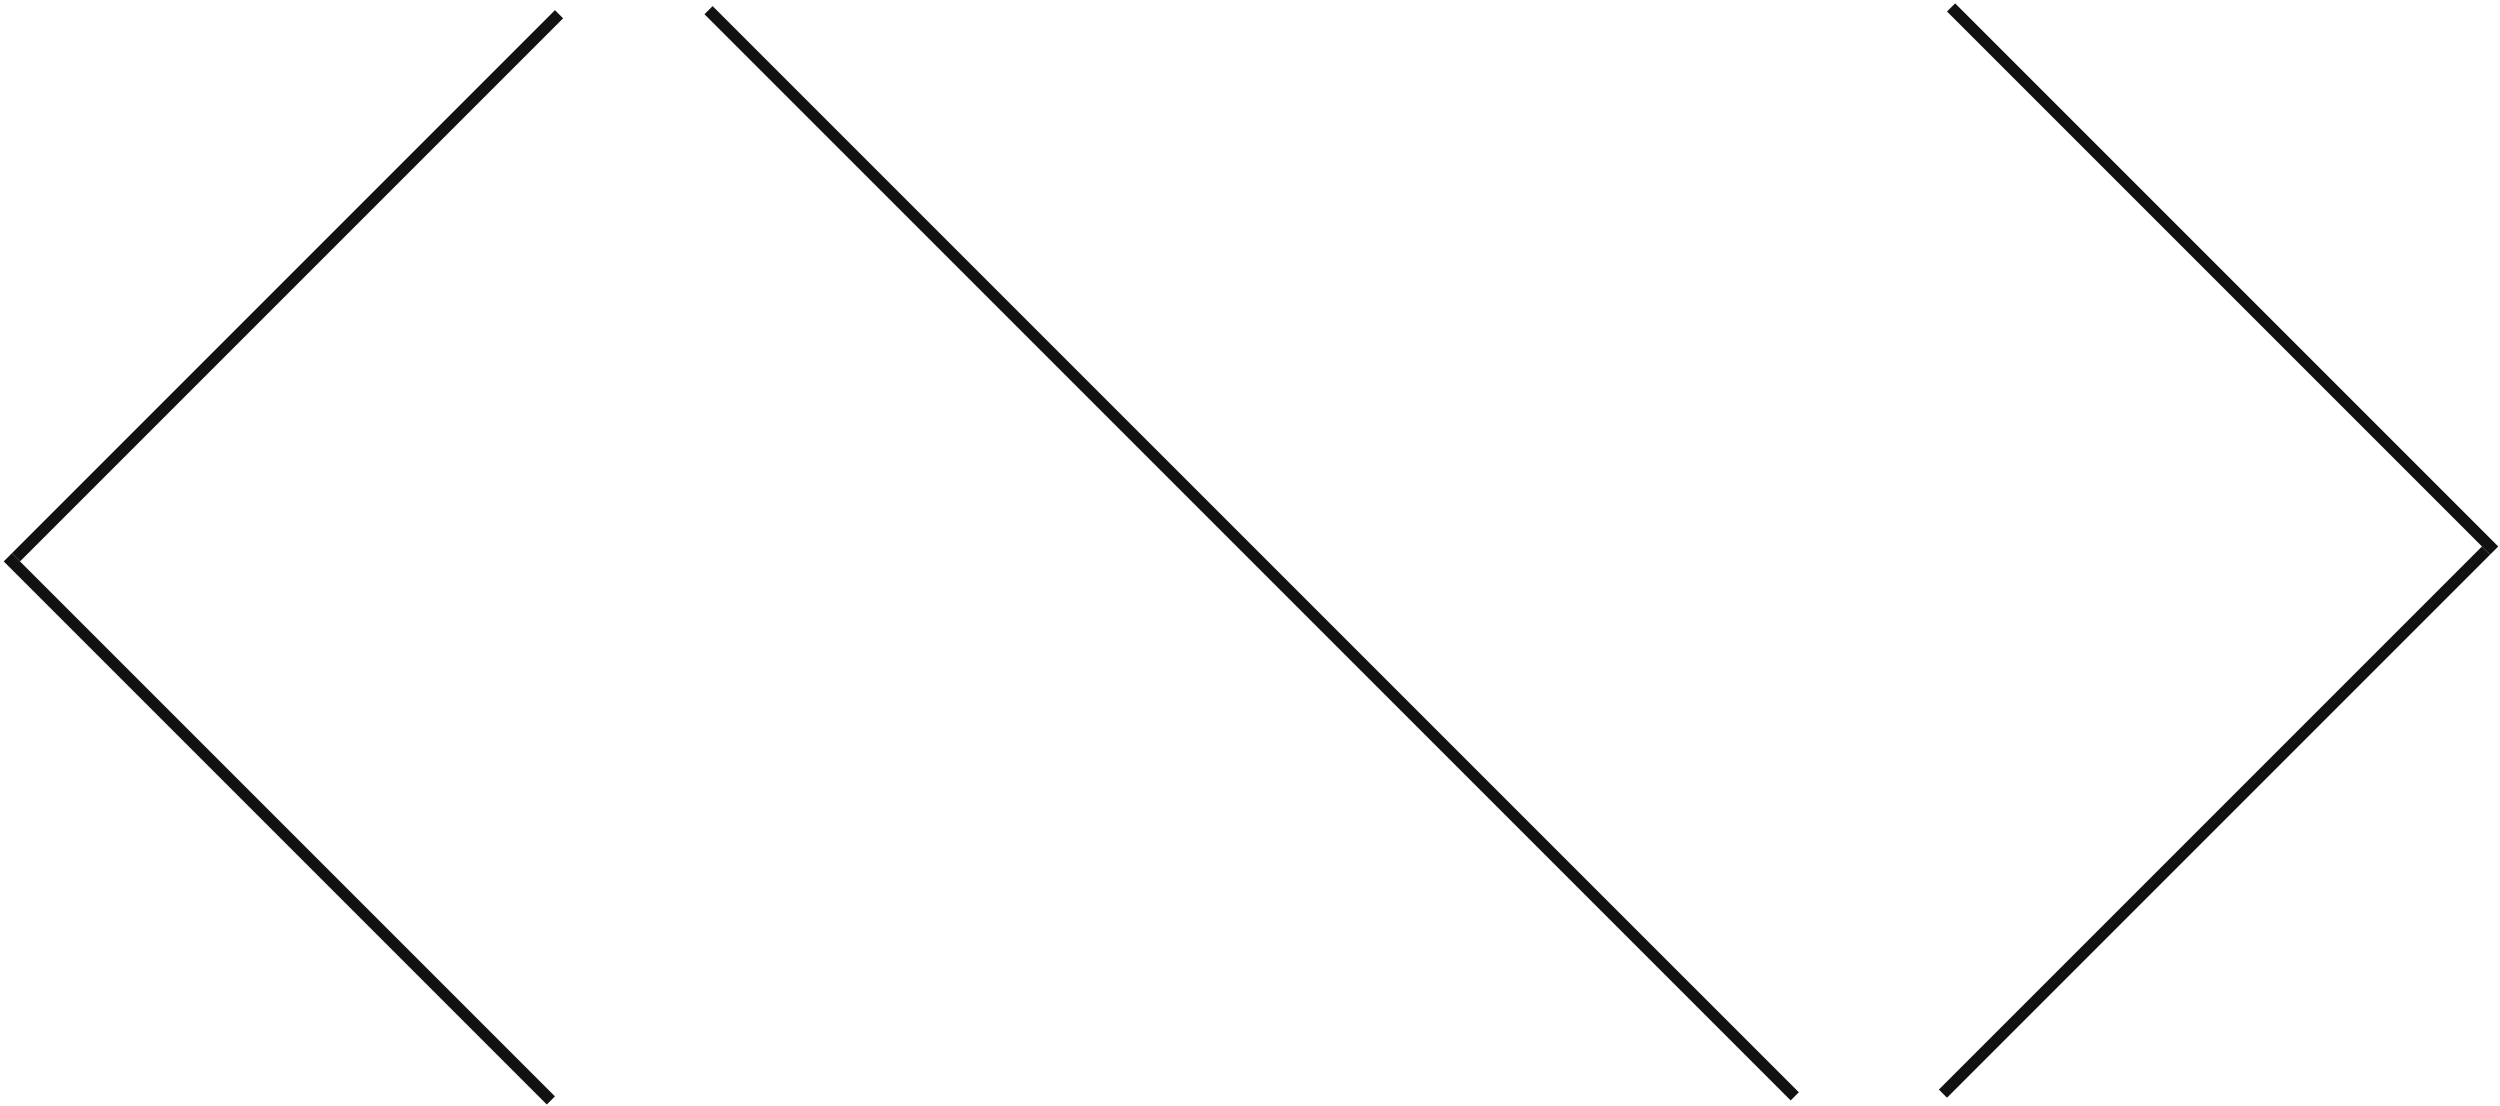
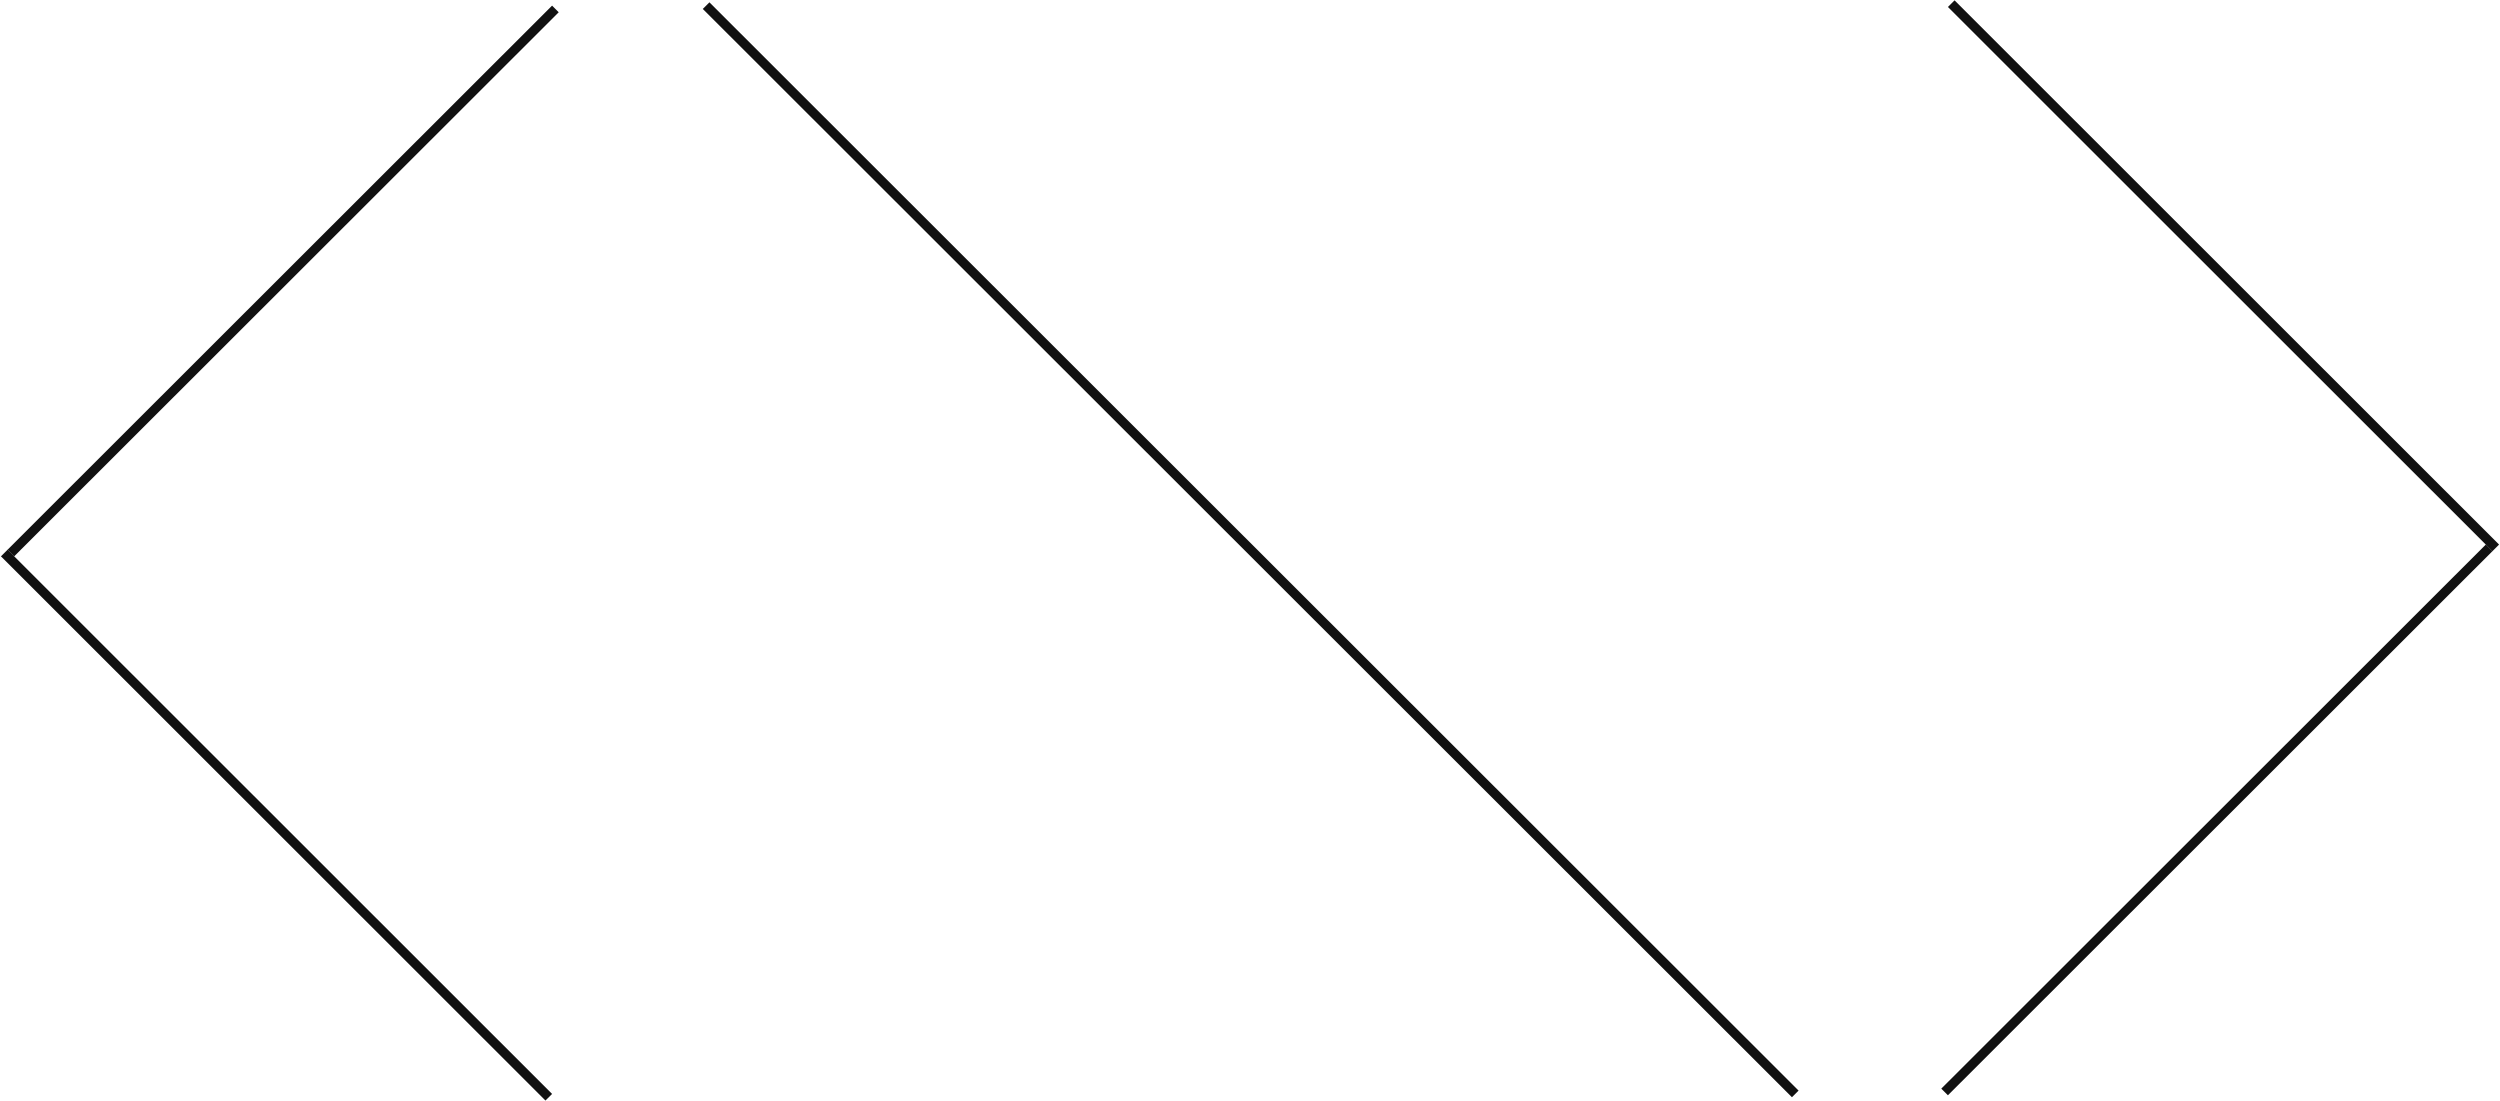
- <svg xmlns="http://www.w3.org/2000/svg" xmlns:xlink="http://www.w3.org/1999/xlink" width="651" height="288" viewBox="0 0 651 288" version="2.0">
-   <g id="Canvas" transform="translate(2276 -461)" type="canvas">
+ <svg xmlns="http://www.w3.org/2000/svg" xmlns:xlink="http://www.w3.org/1999/xlink" width="1333" height="587" viewBox="0 0 1333 587" version="2.0">
+   <g id="Canvas" transform="translate(2277 -461)" type="canvas">
    <g id="Develop" style="mix-blend-mode:normal;" type="group">
      <g id="&gt;" style="mix-blend-mode:normal;" type="group">
        <g id="Line 6" style="mix-blend-mode:normal;" type="line">
-           <use xlink:href="#path0_stroke" transform="matrix(-0.707107 -0.707107 0.707107 -0.707107 -2131.49 746.491)" fill="#111111" style="mix-blend-mode:normal;" />
+           <use xlink:href="#path0_stroke" transform="matrix(-0.707299 -0.706915 0.707299 -0.706915 -1982.63 1044.28)" fill="#111111" style="mix-blend-mode:normal;" />
        </g>
        <g id="Line 6" style="mix-blend-mode:normal;" type="line">
-           <use xlink:href="#path0_stroke" transform="matrix(-0.707107 0.707107 -0.707107 -0.707107 -2131.49 463.648)" fill="#111111" style="mix-blend-mode:normal;" />
+           <use xlink:href="#path0_stroke" transform="matrix(-0.707384 0.706829 -0.707384 -0.706829 -1982.63 464)" fill="#111111" style="mix-blend-mode:normal;" />
        </g>
      </g>
      <g id="&gt;" style="mix-blend-mode:normal;" type="group">
        <g id="Line 6" style="mix-blend-mode:normal;" type="line">
-           <use xlink:href="#path0_stroke" transform="matrix(0.707107 0.707107 -0.707107 0.707107 -1769 464)" fill="#111111" style="mix-blend-mode:normal;" />
+           <use xlink:href="#path0_stroke" transform="matrix(0.707299 0.706915 -0.707299 0.706915 -1238.37 464.722)" fill="#111111" style="mix-blend-mode:normal;" />
        </g>
        <g id="Line 6" style="mix-blend-mode:normal;" type="line">
-           <use xlink:href="#path0_stroke" transform="matrix(0.707107 -0.707107 0.707107 0.707107 -1769 746.843)" fill="#111111" style="mix-blend-mode:normal;" />
+           <use xlink:href="#path0_stroke" transform="matrix(0.707384 -0.706829 0.707384 0.706829 -1238.37 1045)" fill="#111111" style="mix-blend-mode:normal;" />
        </g>
      </g>
      <g id="Line 6" style="mix-blend-mode:normal;" type="vector">
-         <use xlink:href="#path1_stroke" transform="matrix(0.707107 0.707107 -0.707107 0.707107 -2091.49 463.648)" fill="#111111" style="mix-blend-mode:normal;" />
+         <use xlink:href="#path1_stroke" transform="matrix(0.707384 0.706829 -0.707384 0.706829 -1900.5 464)" fill="#111111" style="mix-blend-mode:normal;" />
      </g>
    </g>
  </g>
  <defs>
-     <path id="path0_stroke" d="M 0 0L 200 0L 200 -3L 0 -3L 0 0Z" />
-     <path id="path1_stroke" d="M 9.42239e-06 1.503L 399.998 1.5L 399.997 -1.5L -9.42239e-06 -1.497L 9.42239e-06 1.503Z" />
+     <path id="path0_stroke" d="M 0 0L 410.48 0L 410.48 -5L 0 -5L 0 0Z" />
+     <path id="path1_stroke" d="M 1.5704e-05 2.505L 820.955 2.5L 820.955 -2.5L -1.5704e-05 -2.495L 1.5704e-05 2.505Z" />
  </defs>
</svg>
